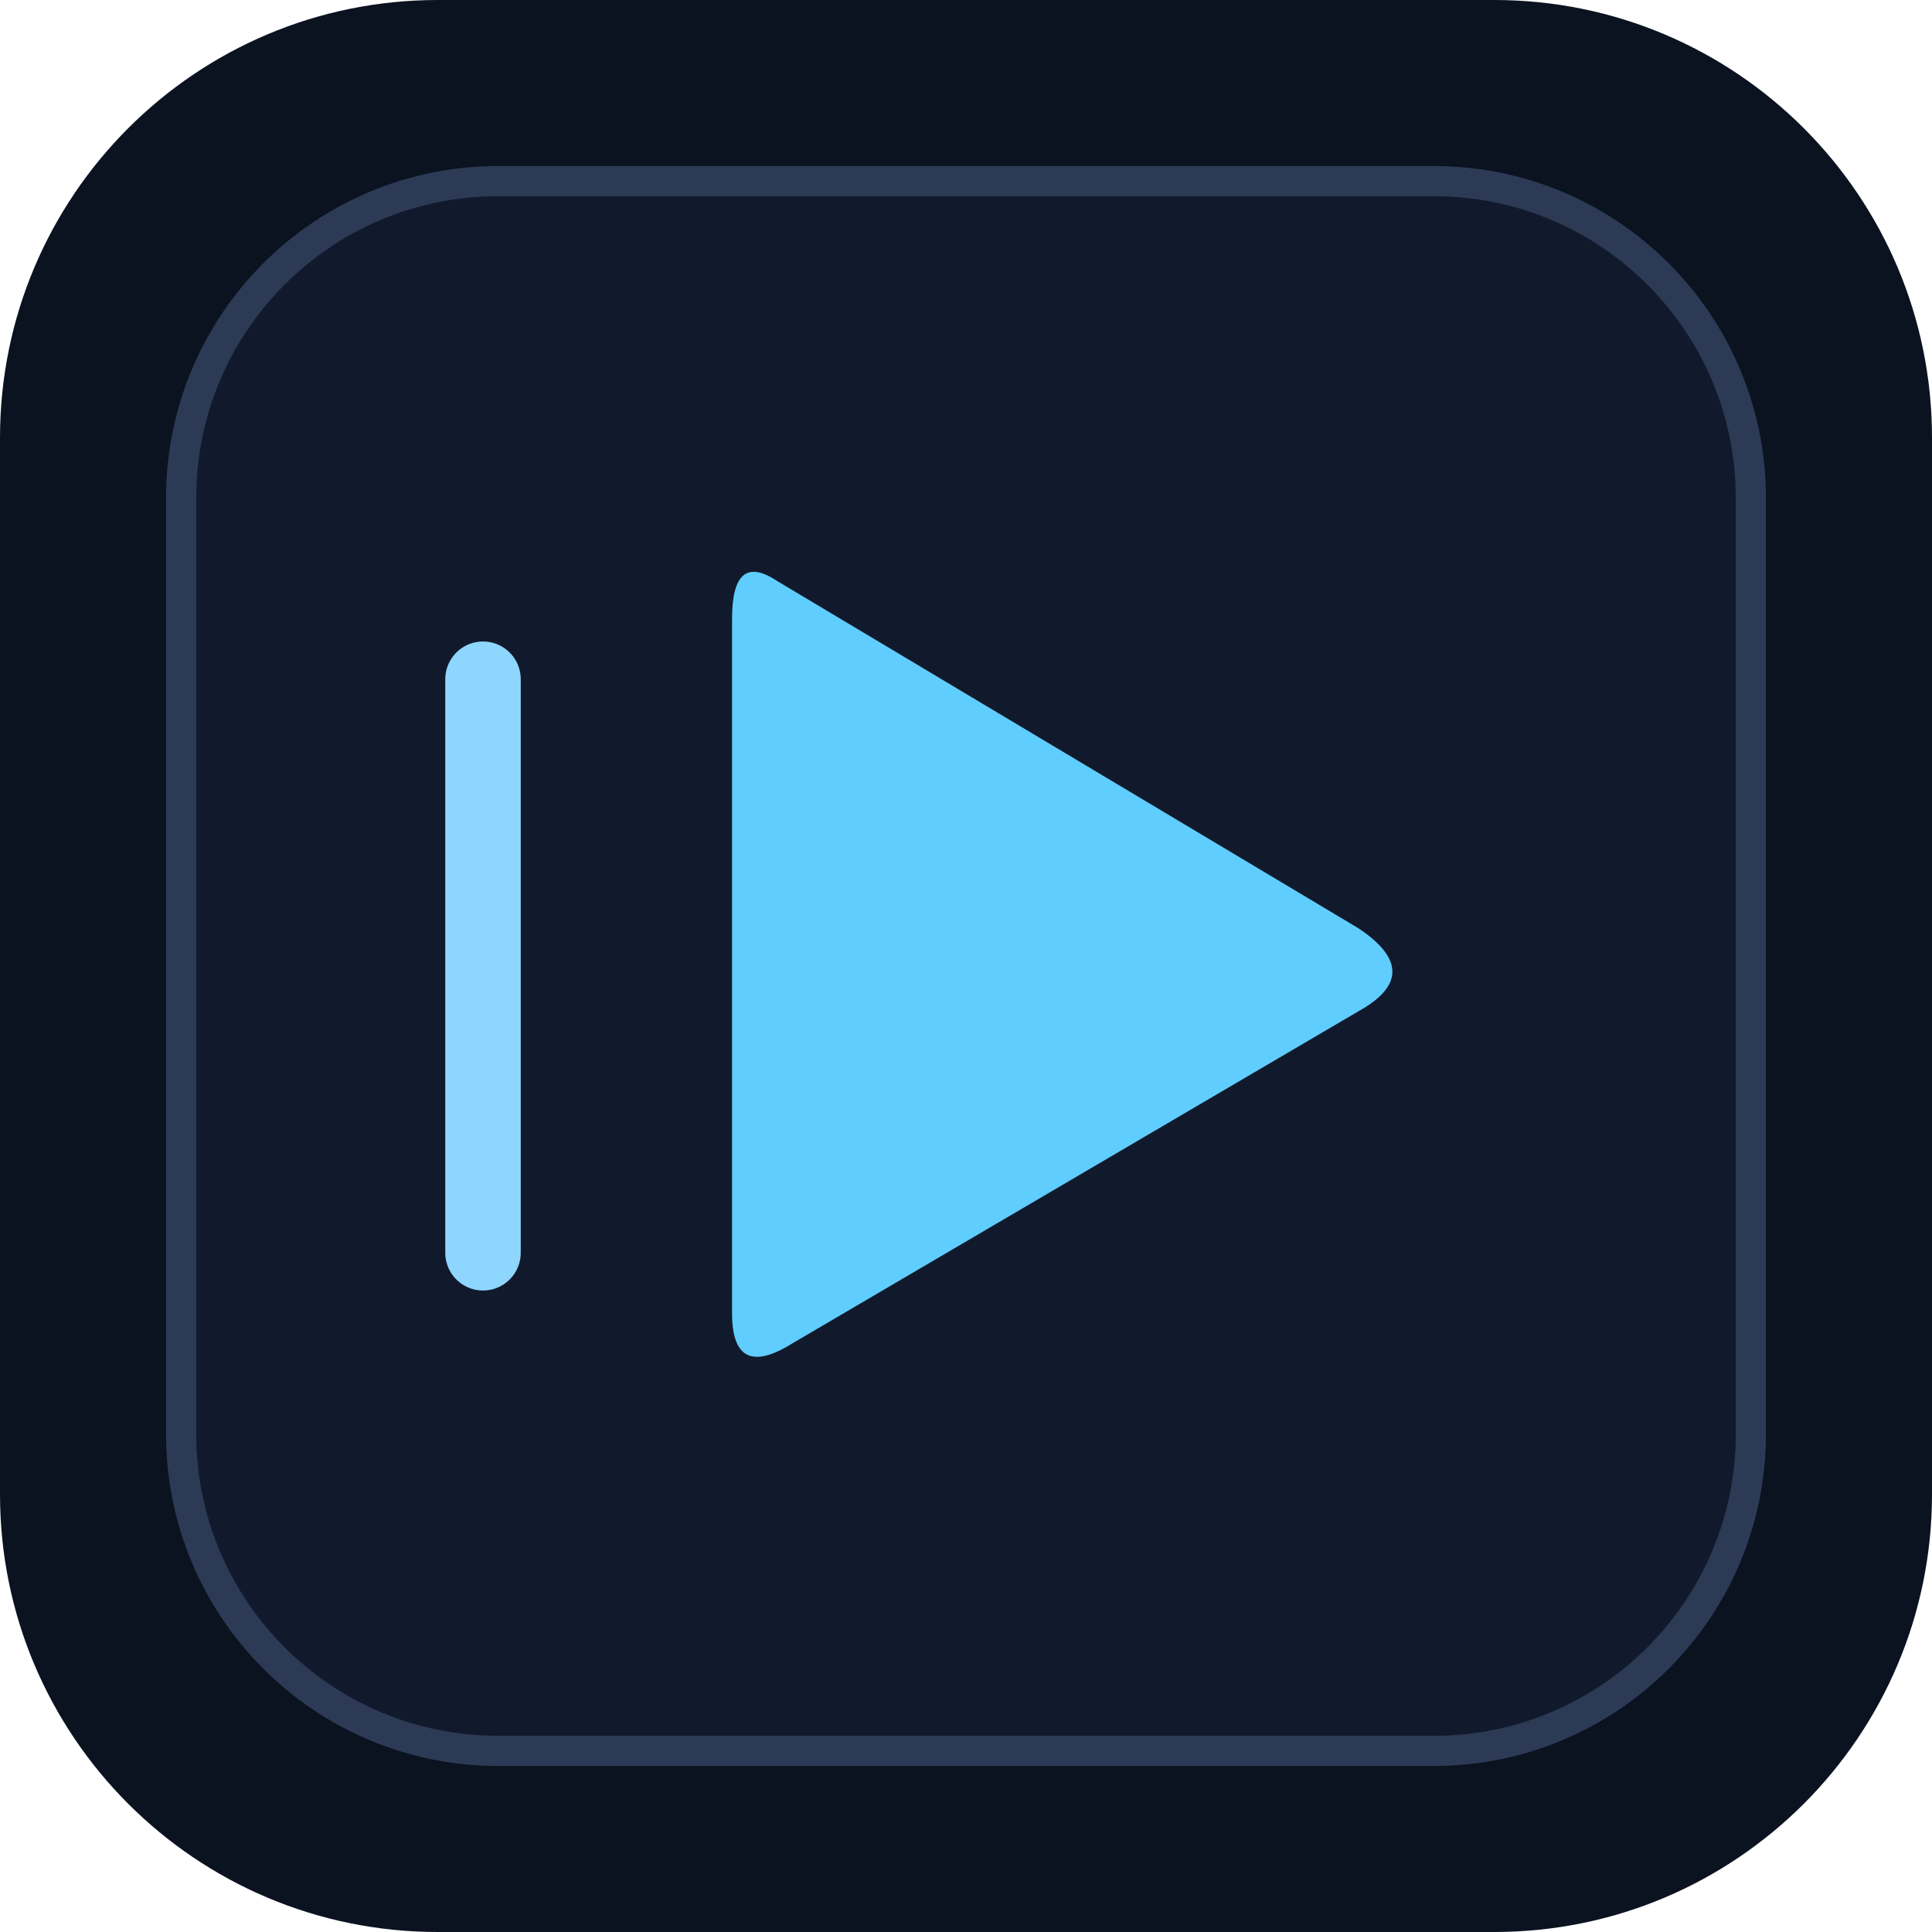
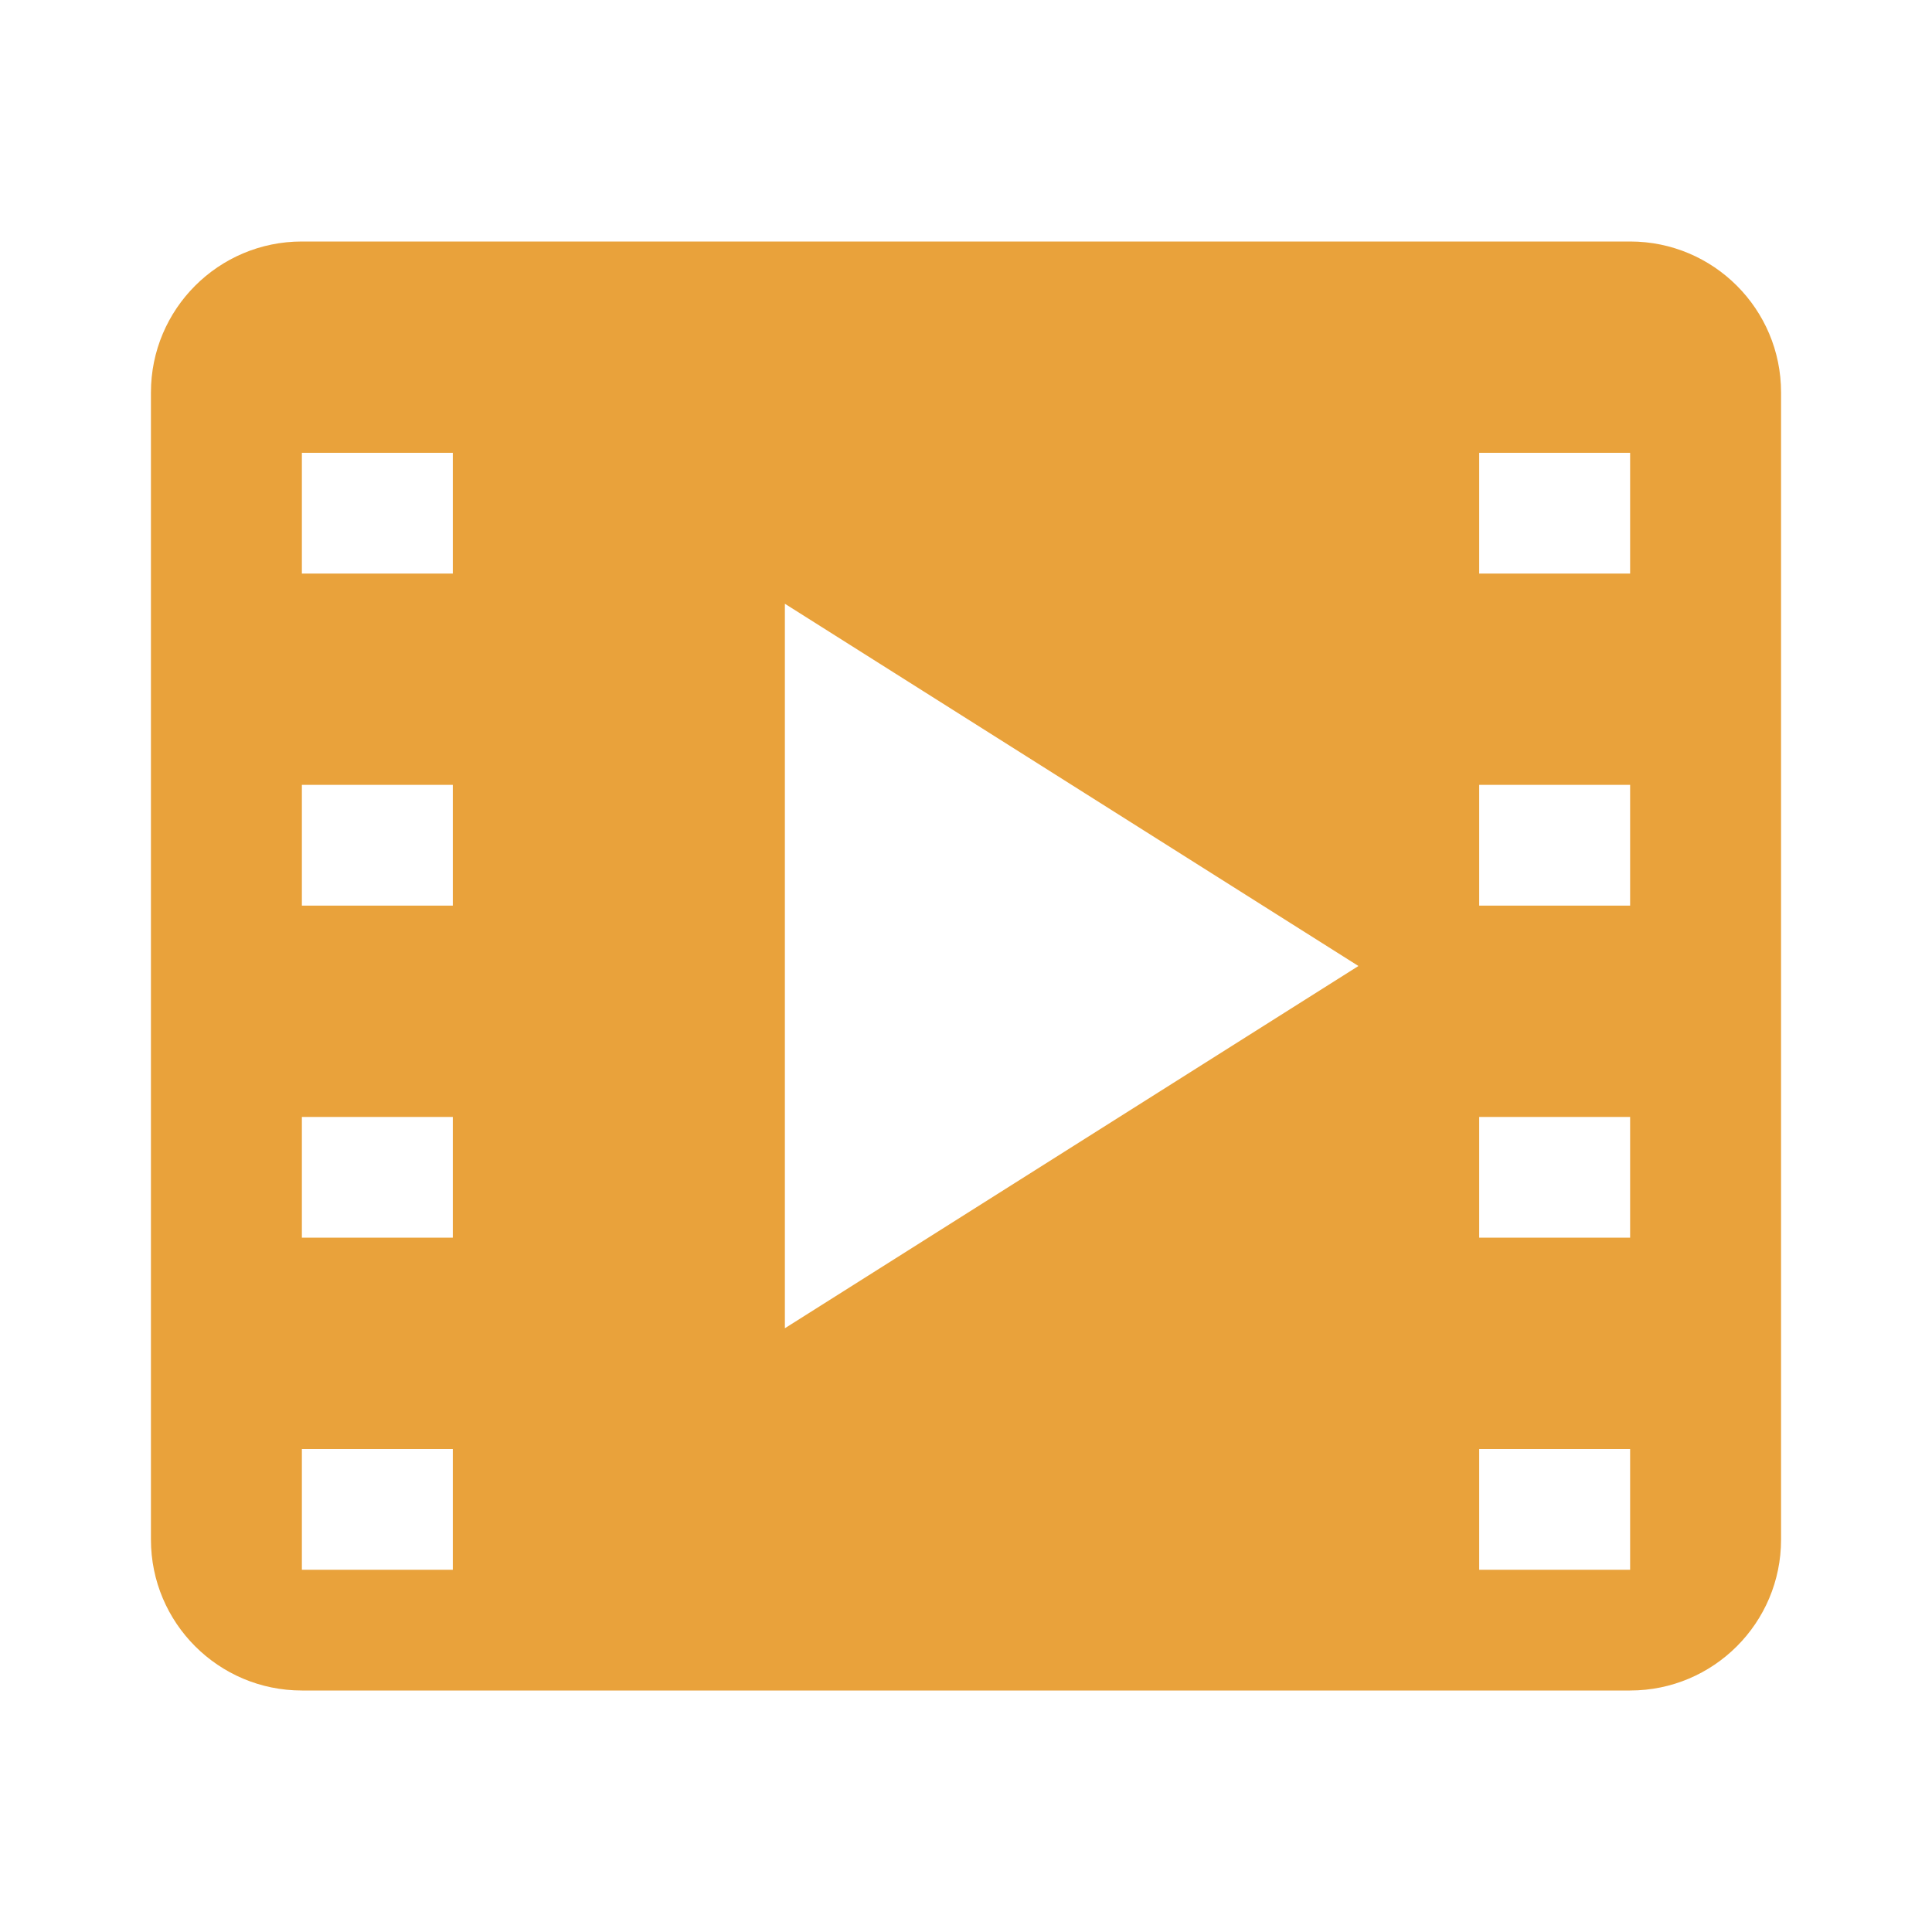
- <svg xmlns="http://www.w3.org/2000/svg" width="256" height="256" viewBox="0 0 256 256">
-   <rect width="256" height="256" rx="58" fill="#0B1220" />
-   <rect x="24" y="24" width="208" height="208" rx="42" fill="#111A2C" stroke="#2C3A55" stroke-width="4" />
-   <path d="M103 77 Q97 73 97 82 V174 Q97 183 105 178 L180 134 Q189 129 180 123Z" fill="#60CDFF" />
-   <path d="M64 90 V166" fill="none" stroke="#8FD6FF" stroke-width="10" stroke-linecap="round" />
+ <svg xmlns="http://www.w3.org/2000/svg" viewBox="0 0 64 64">
+   <path fill="#e9a23b" fill-rule="evenodd" d="M10 8h44a5 5 0 0 1 5 5v38a5 5 0 0 1-5 5H10a5 5 0 0 1-5-5V13a5 5 0 0 1 5-5zm16 12v24l19-12zM10 15v4h5v-4zm0 11v4h5v-4zm0 11v4h5v-4zm0 11v4h5v-4zm39-33v4h5v-4zm0 11v4h5v-4zm0 11v4h5v-4zm0 11v4h5v-4z" />
</svg>
